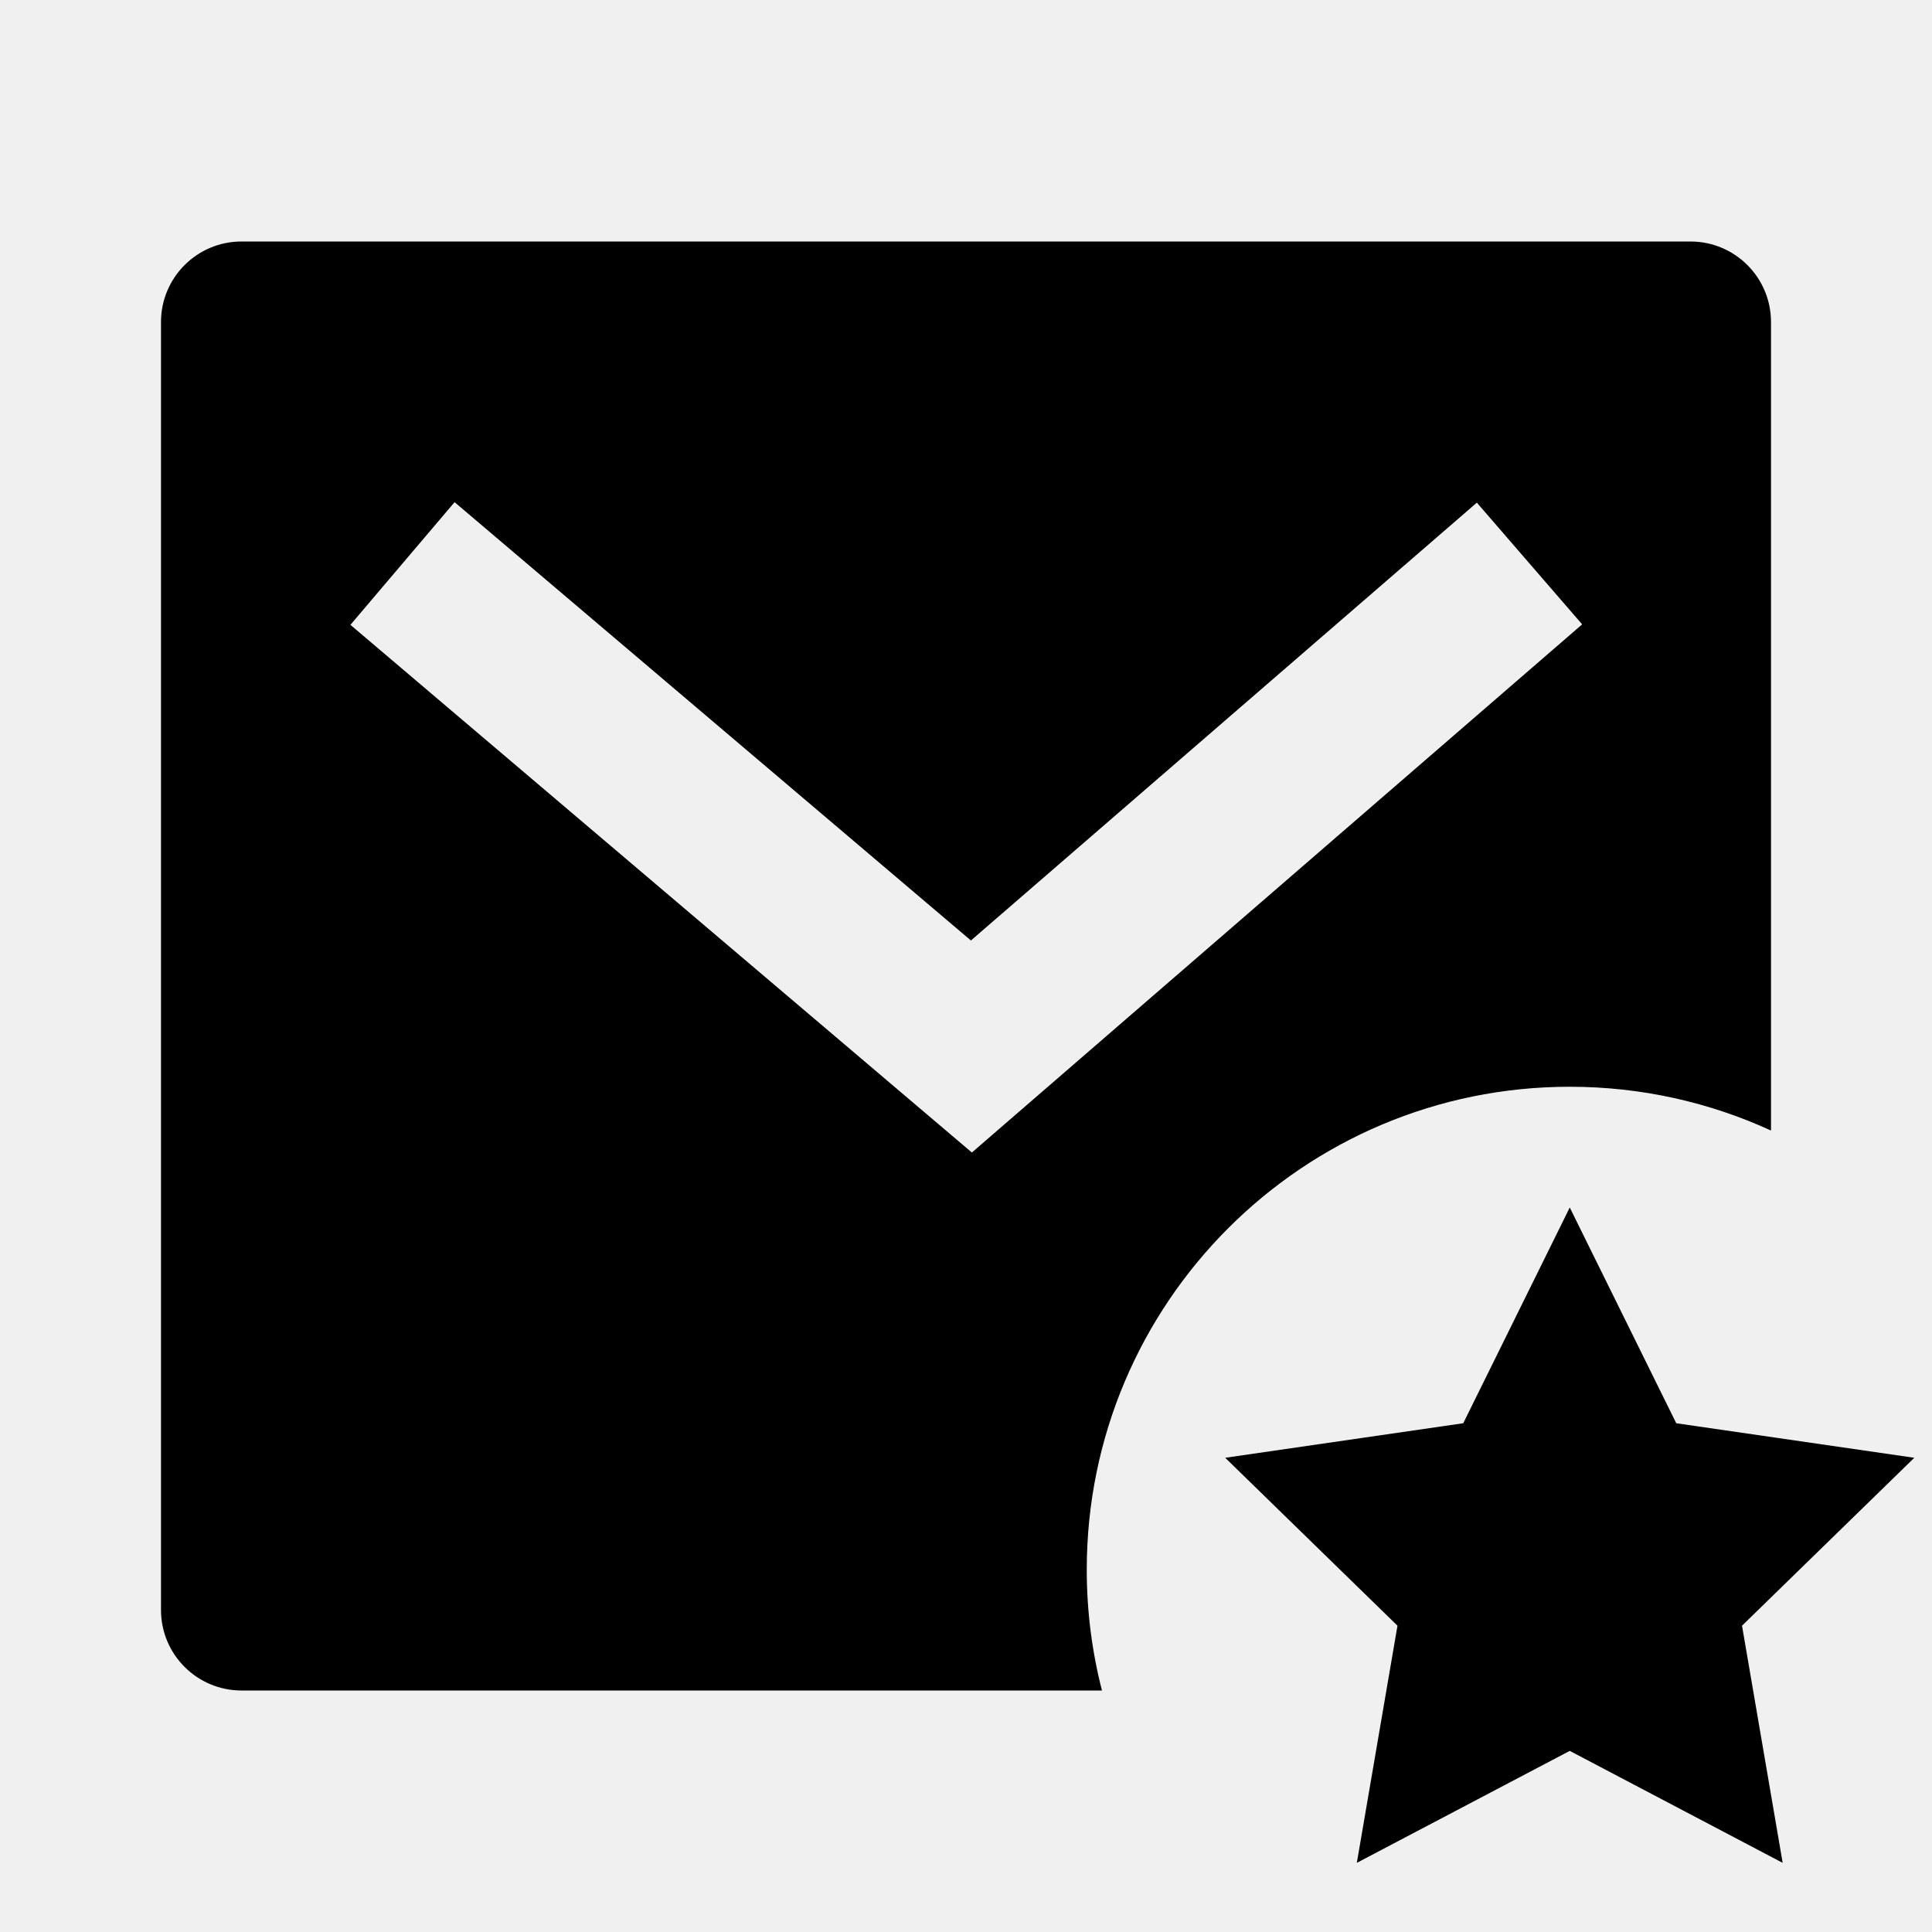
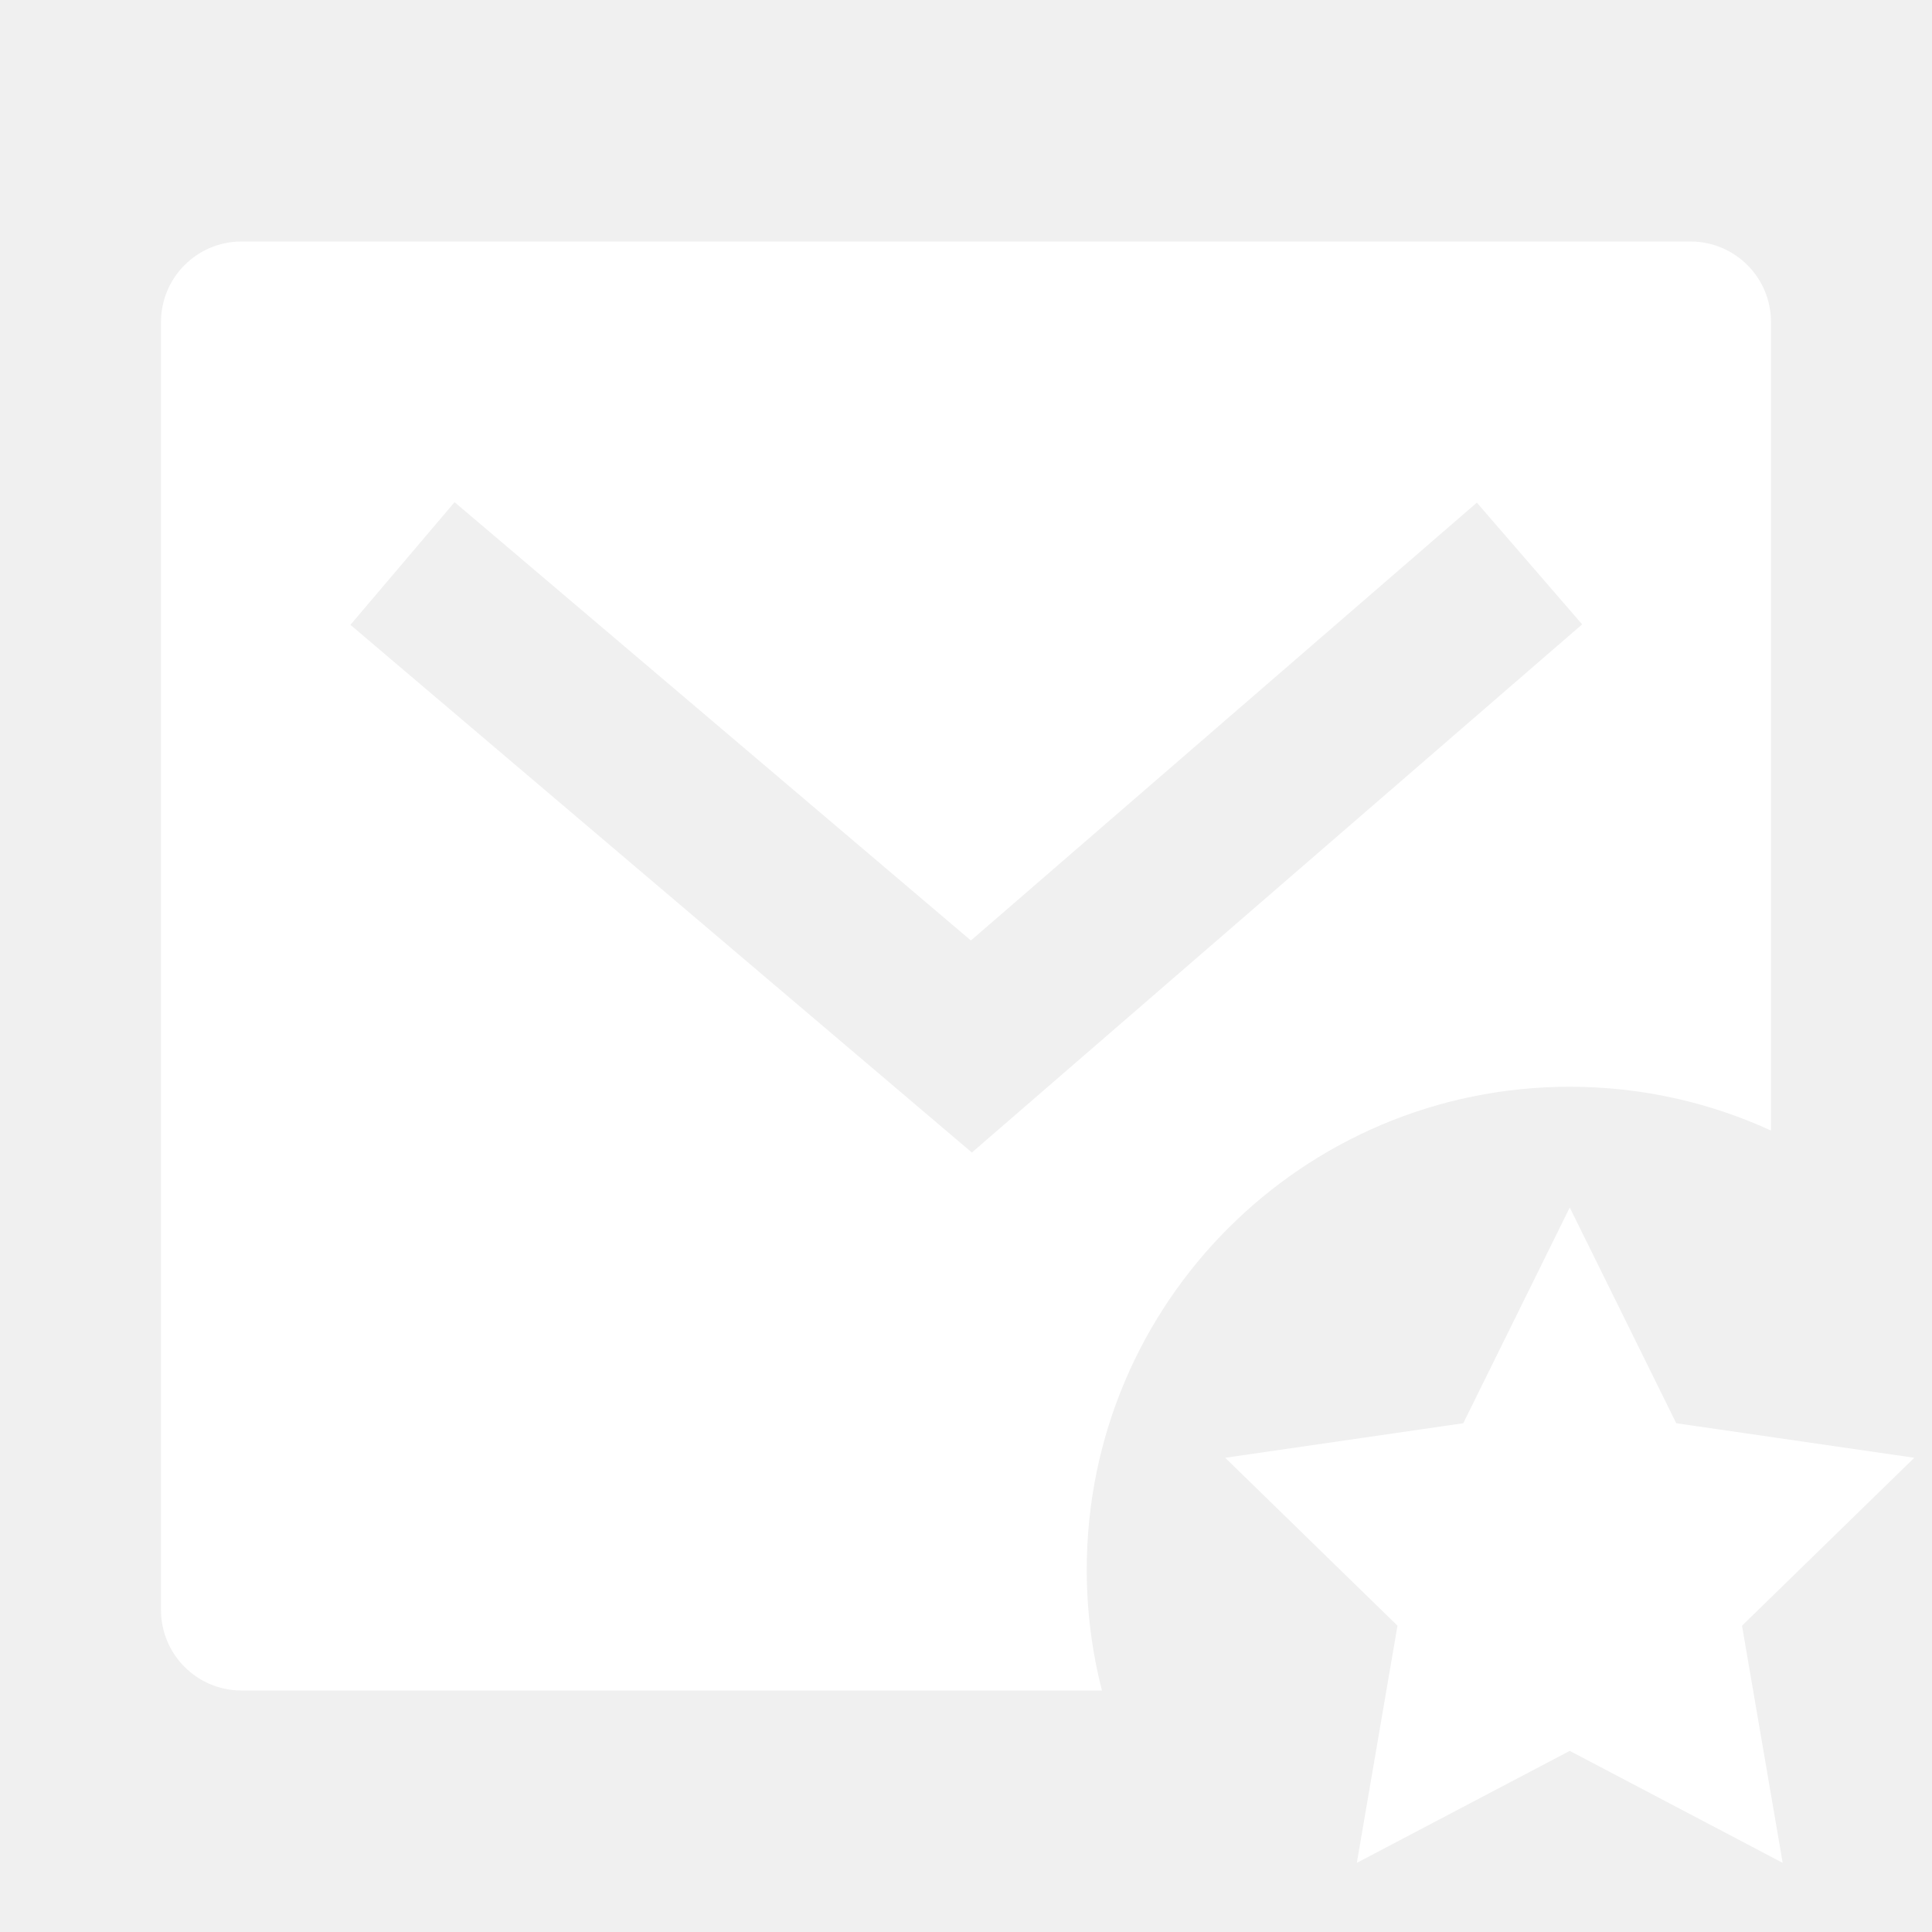
- <svg xmlns="http://www.w3.org/2000/svg" class="size-13" viewBox="0 0 24 24">
+ <svg xmlns="http://www.w3.org/2000/svg" class="size-13" viewBox="0 0 24 24" fill="#ffffff">
  <path d="M22 14.044C21.239 13.695 20.392 13.5 19.5 13.5C16.186 13.5 13.5 16.186 13.5 19.5C13.5 20.018 13.566 20.521 13.689 21H3C2.448 21 2 20.552 2 20V4C2 3.448 2.448 3 3 3H21C21.552 3 22 3.448 22 4V14.044ZM12.061 11.683L5.647 6.238L4.353 7.762L12.073 14.317L19.654 7.756L18.346 6.244L12.061 11.683ZM19.5 21.75L16.855 23.141L17.36 20.195L15.22 18.109L18.177 17.68L19.5 15L20.823 17.68L23.78 18.109L21.64 20.195L22.145 23.141L19.5 21.75Z" />
</svg>
